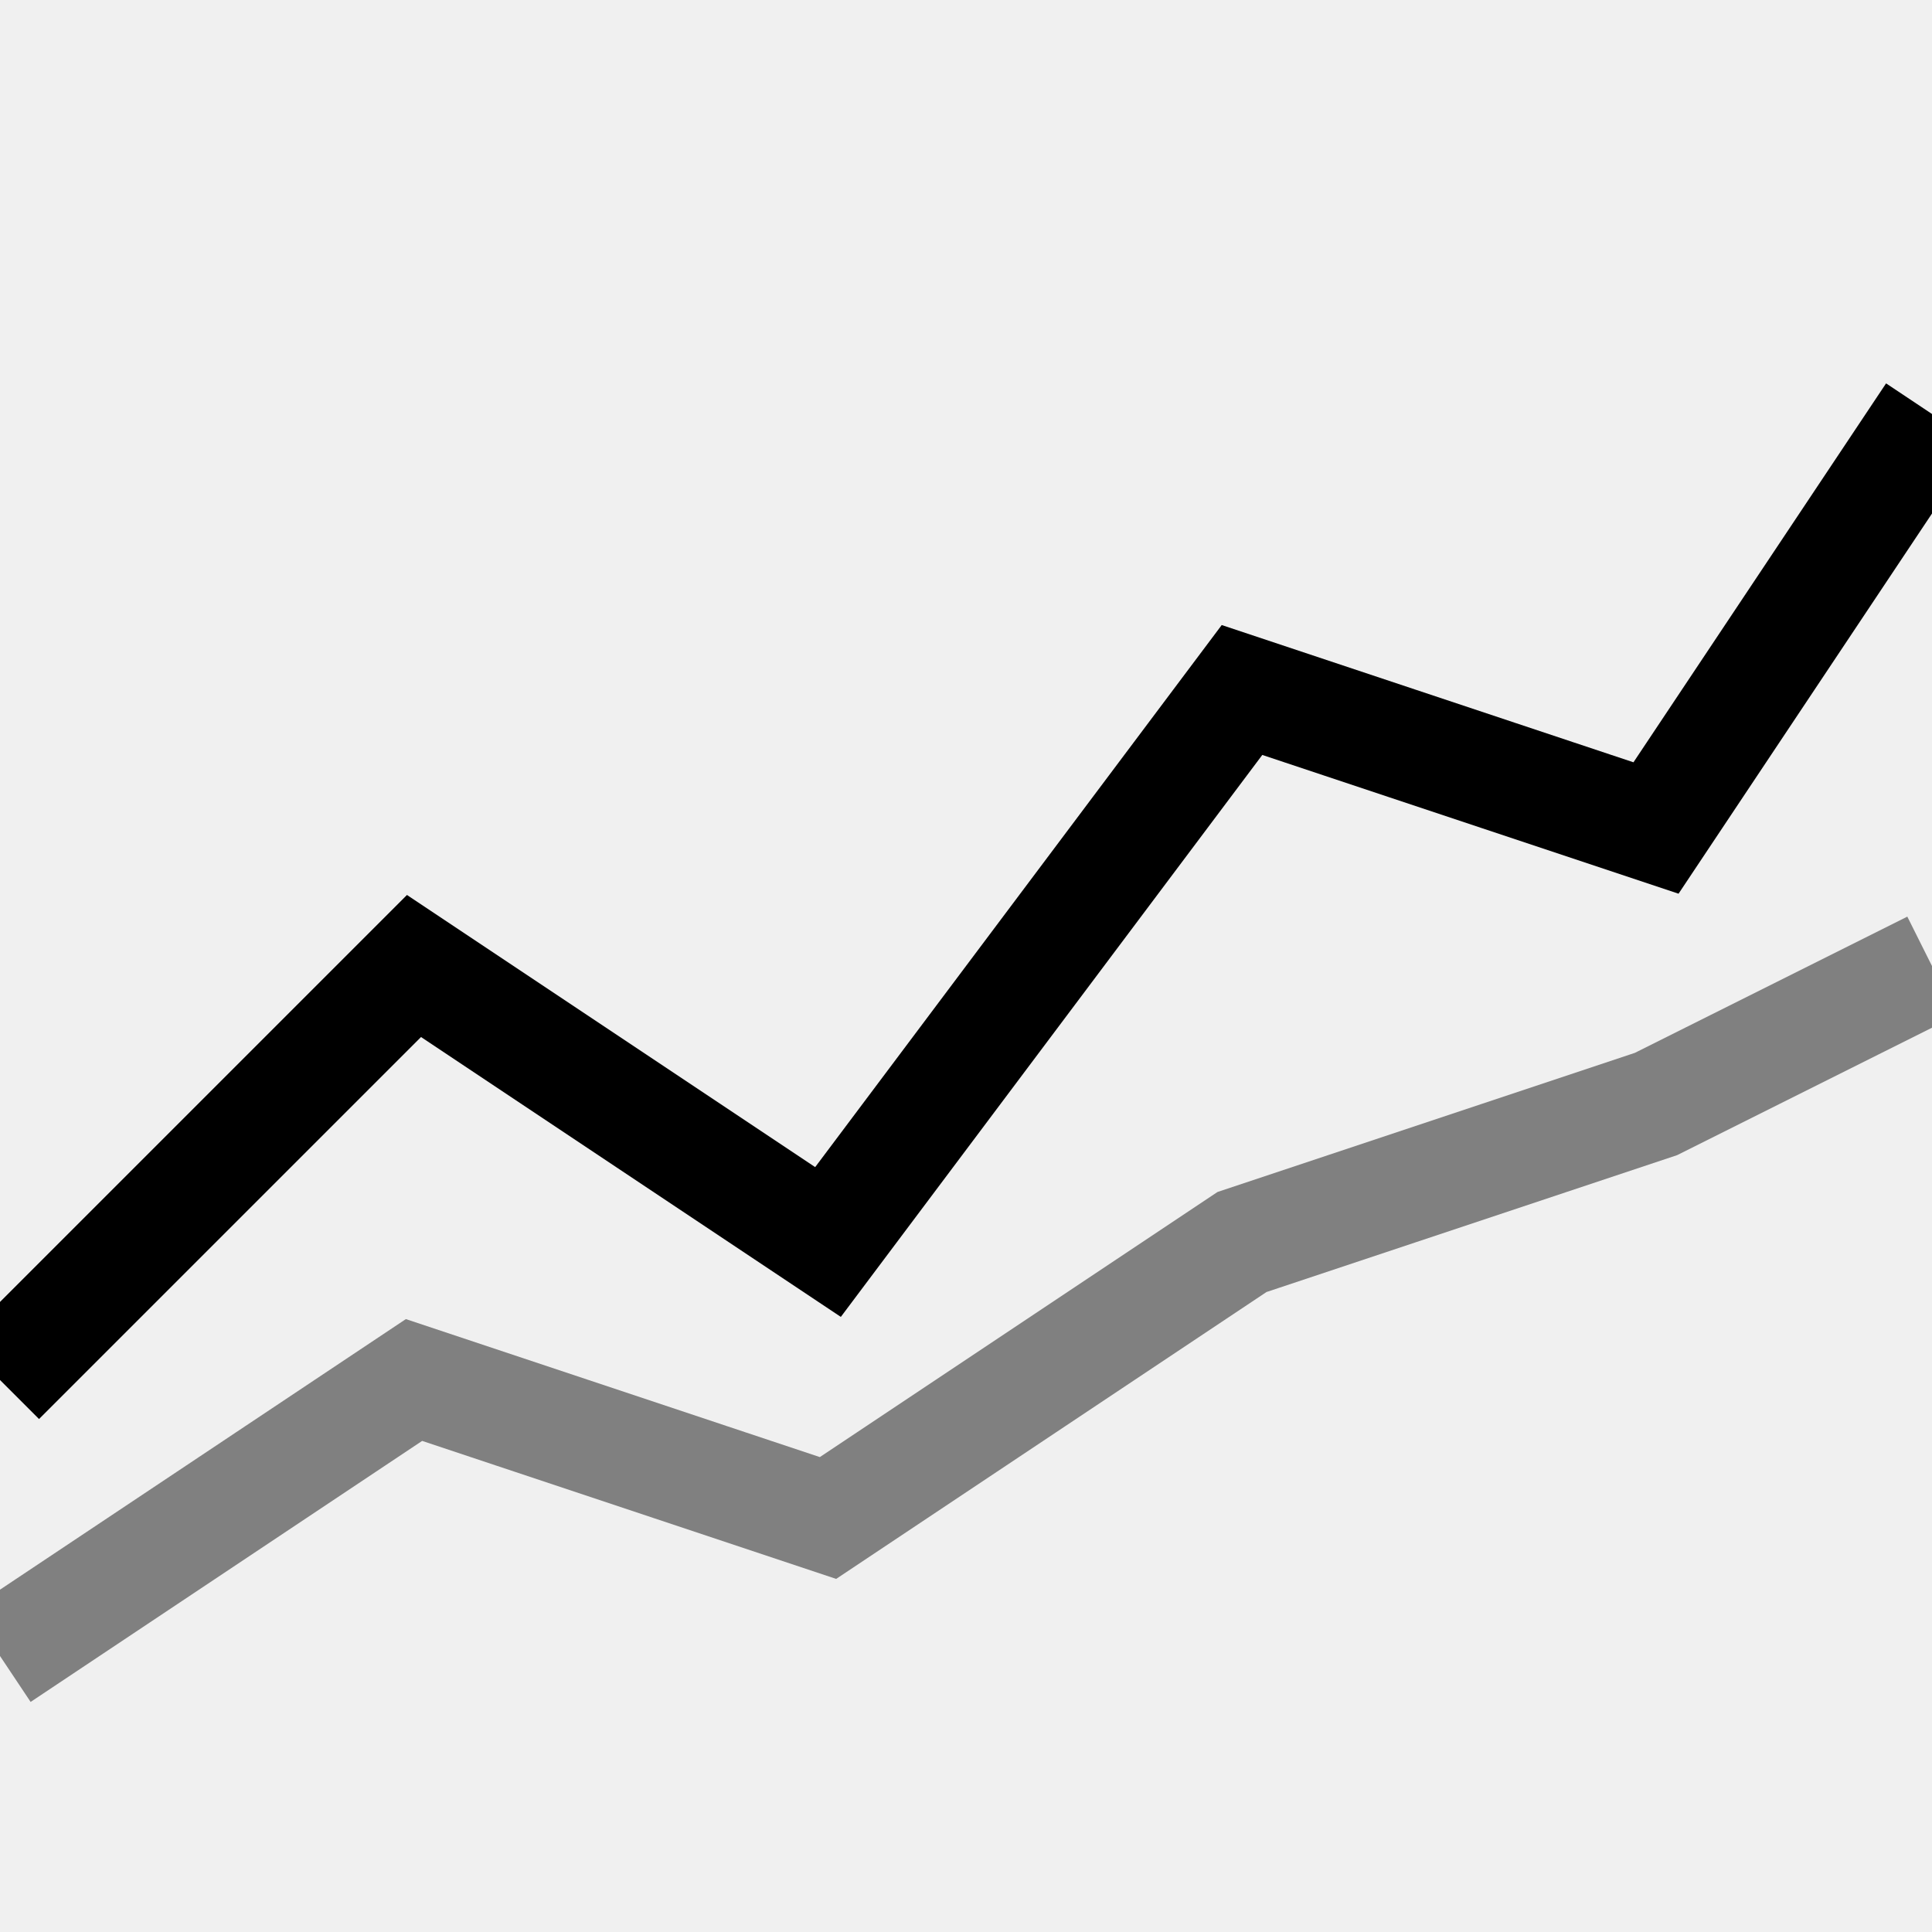
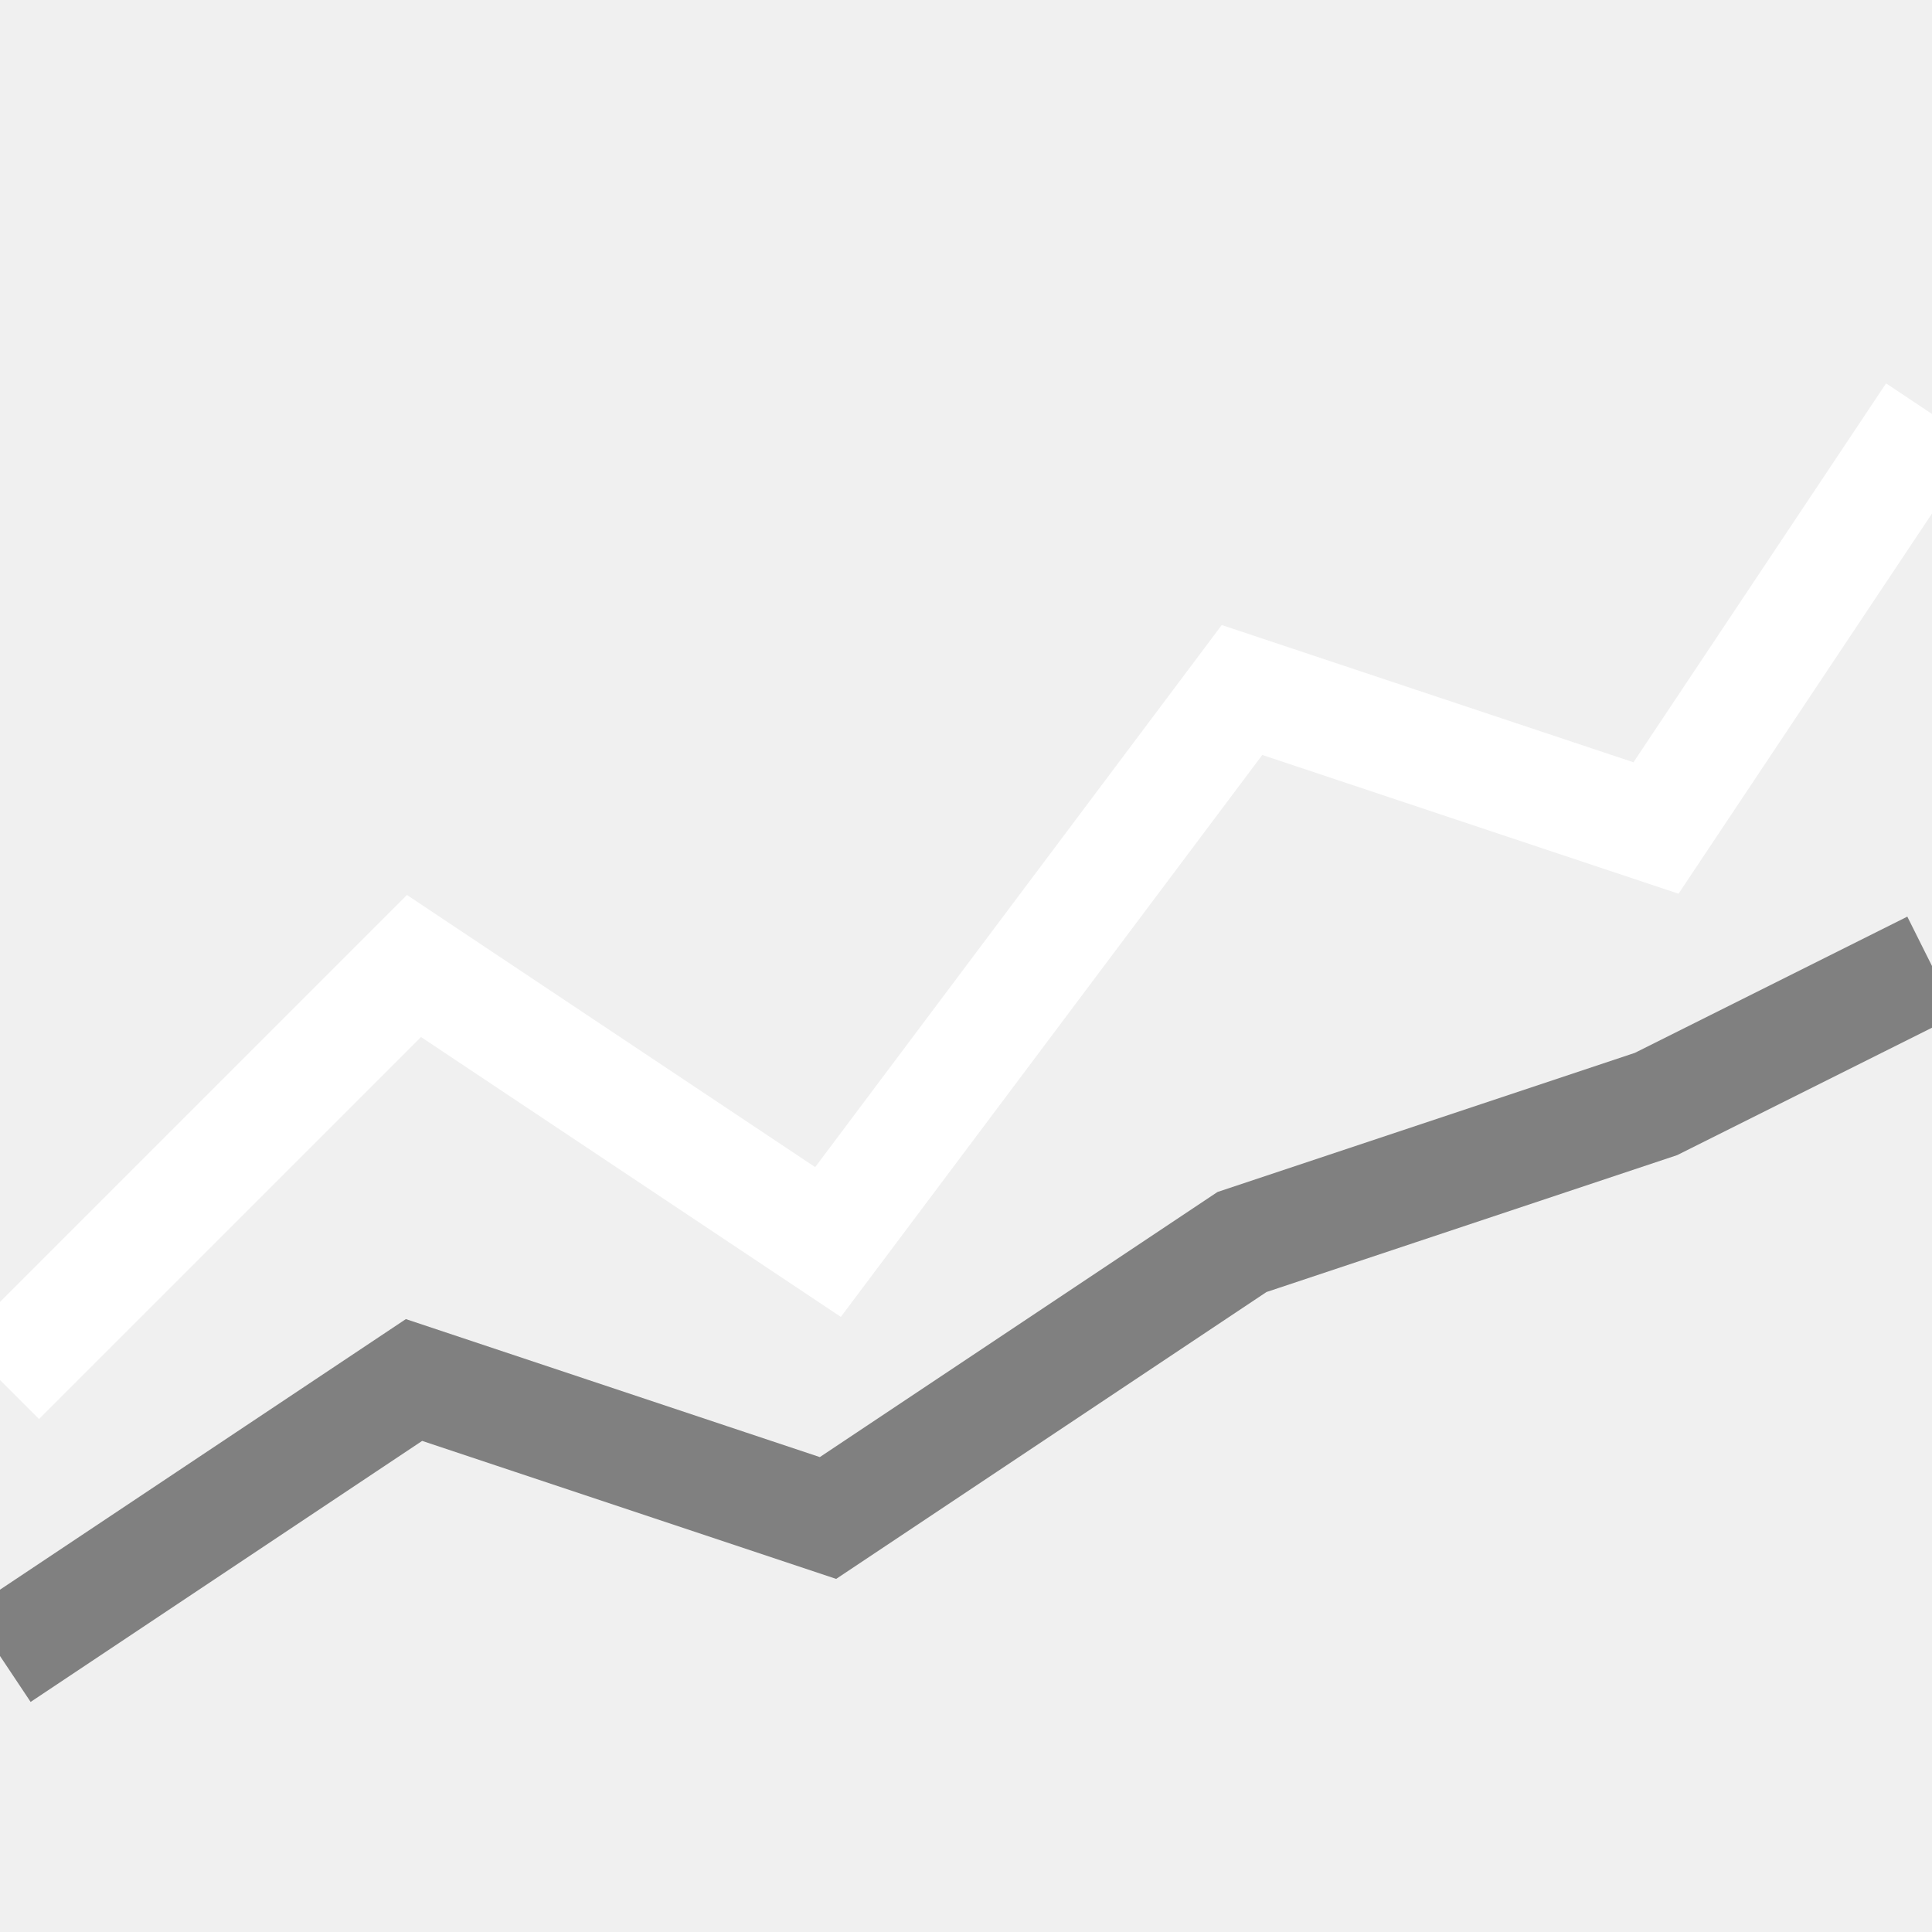
<svg xmlns="http://www.w3.org/2000/svg" width="14" height="14" viewBox="0 0 14 14">
-   <polyline points="0,10 3,7 6,9 9,5 12,6 14,3" fill="none" stroke="black" stroke-width="0.8">
+   <polyline points="0,10 3,7 6,9 9,5 12,6 14,3" fill="none" stroke="white" stroke-width="0.8">
    <animate attributeName="points" dur="2s" repeatCount="indefinite" values="         0,10 3,7 6,9 9,5 12,6 14,3;         0,9 3,8 6,6 9,7 12,4 14,5;         0,10 3,7 6,9 9,5 12,6 14,3" />
  </polyline>
  <polyline points="0,12 3,10 6,11 9,9 12,8 14,7" fill="none" stroke="gray" stroke-width="0.8">
    <animate attributeName="points" dur="2.5s" repeatCount="indefinite" values="         0,12 3,10 6,11 9,9 12,8 14,7;         0,11 3,9 6,10 9,8 12,7 14,6;         0,12 3,10 6,11 9,9 12,8 14,7" />
  </polyline>
</svg>
